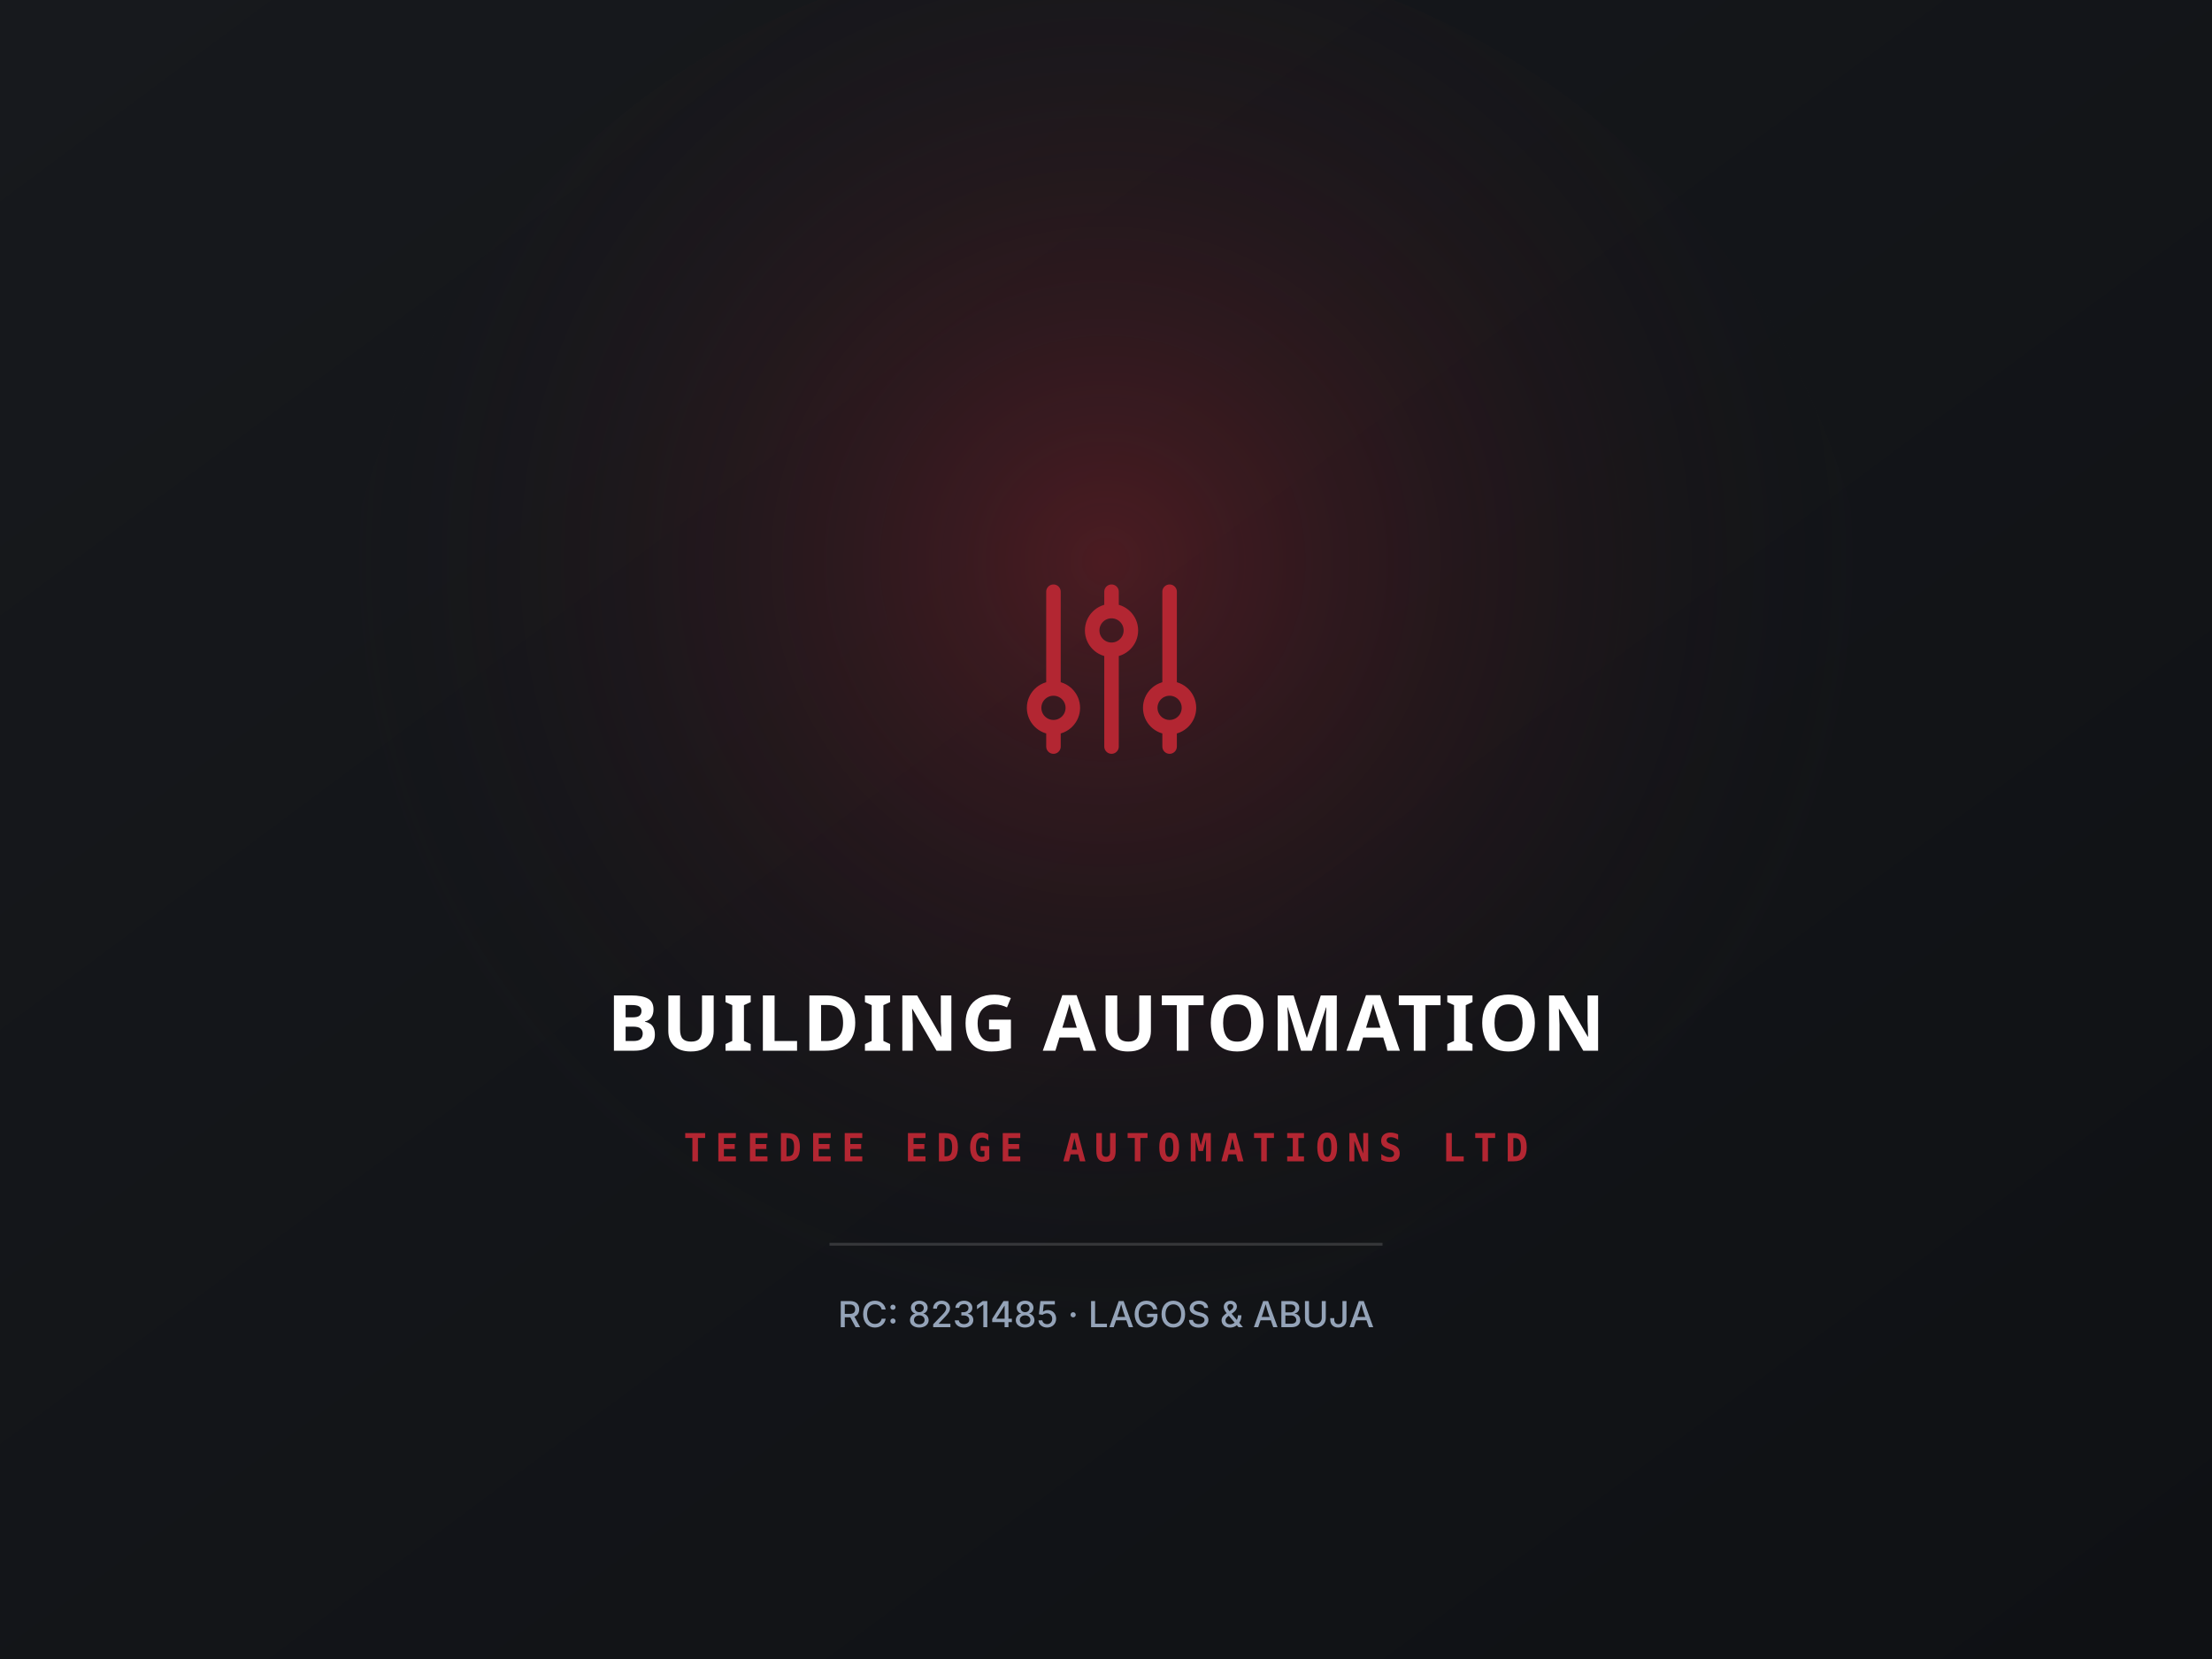
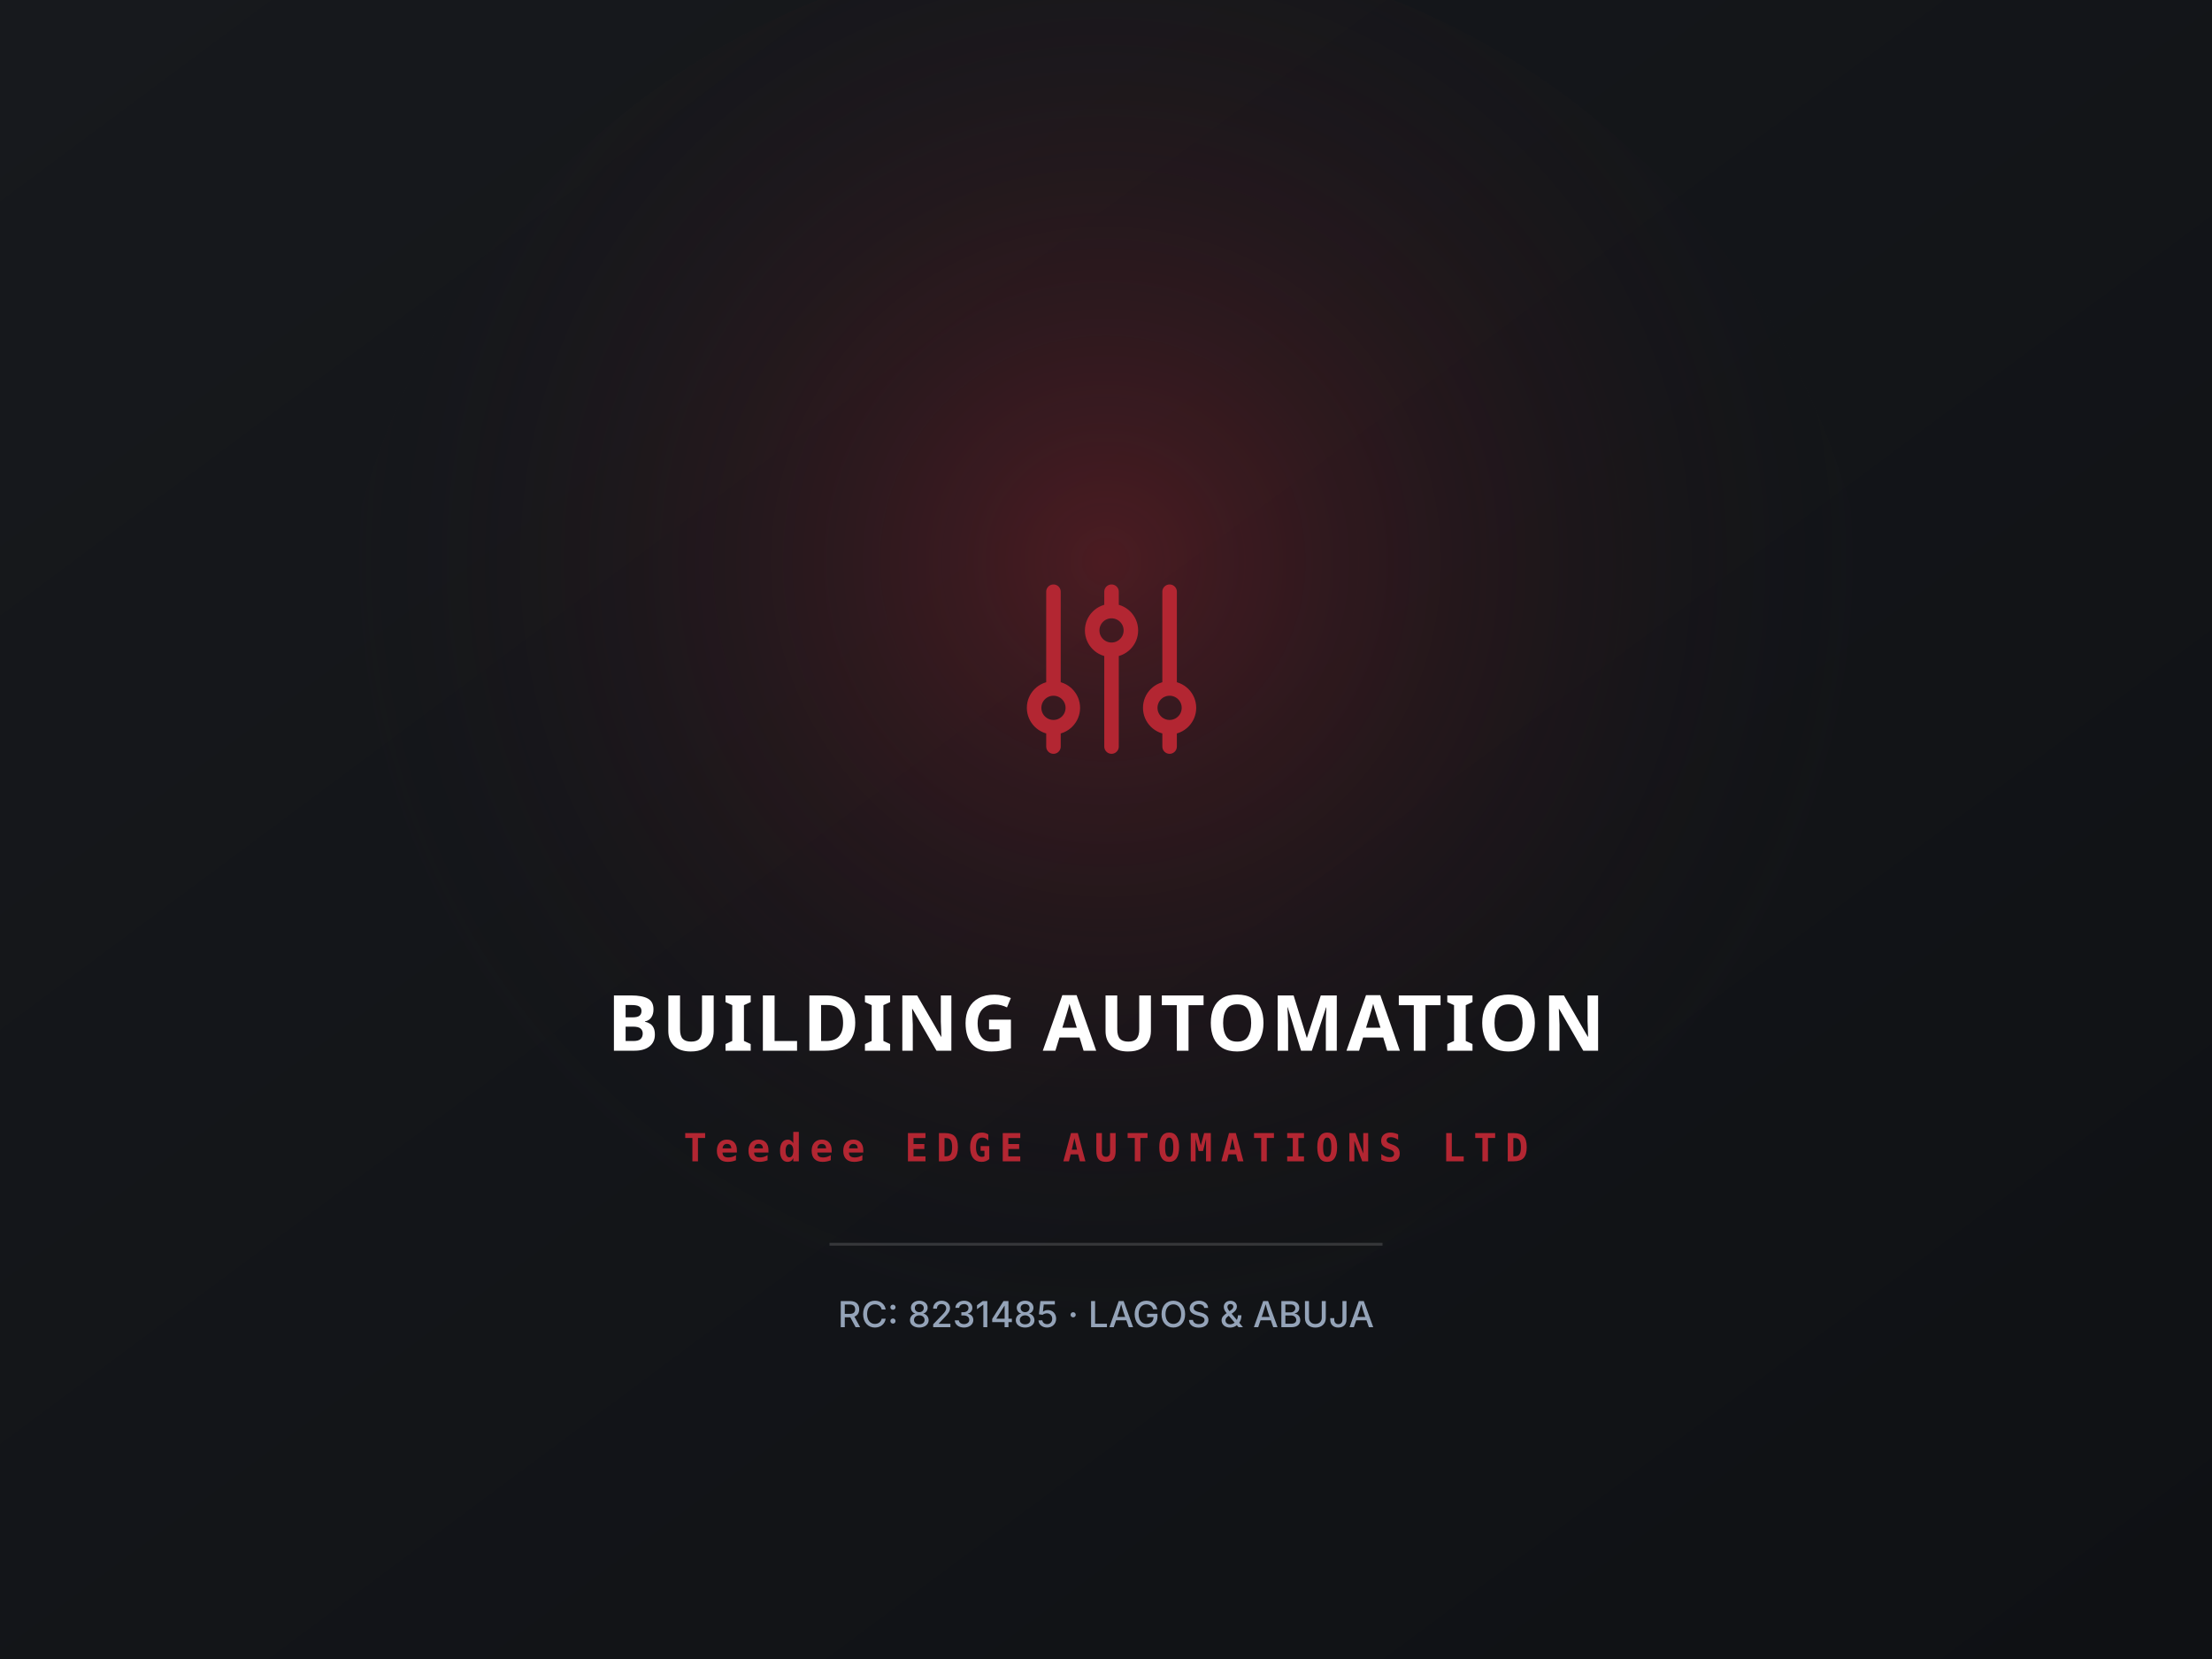
<svg xmlns="http://www.w3.org/2000/svg" viewBox="0 0 800 600" width="100%" height="100%">
  <defs>
    <linearGradient id="bg-automation" x1="0%" y1="0%" x2="100%" y2="100%">
      <stop offset="0%" stop-color="#17191D" />
      <stop offset="100%" stop-color="#0F1114" />
    </linearGradient>
    <radialGradient id="glow-automation" cx="50%" cy="40%" r="50%">
      <stop offset="0%" stop-color="#B32632" stop-opacity="0.35" />
      <stop offset="100%" stop-color="#17191D" stop-opacity="0" />
    </radialGradient>
  </defs>
  <rect width="800" height="600" fill="url(#bg-automation)" />
  <circle cx="400" cy="260" r="280" fill="url(#glow-automation)" />
  <g transform="translate(360, 200) scale(3.5)" stroke="#B32632" stroke-width="1.5" fill="none" stroke-linecap="round" stroke-linejoin="round">
    <path d="M12 6V4m0 2a2 2 0 100 4m0-4a2 2 0 110 4m-6 8a2 2 0 100-4m0 4a2 2 0 110-4m0 4v2m0-6V4m6 6v10m6-2a2 2 0 100-4m0 4a2 2 0 110-4m0 4v2m0-6V4" />
  </g>
  <text x="400" y="380" font-family="'Manrope', sans-serif" font-weight="800" font-size="28" fill="#FFFFFF" text-anchor="middle" letter-spacing="1">BUILDING AUTOMATION</text>
-   <text x="400" y="420" font-family="'IBM Plex Mono', monospace" font-weight="600" font-size="14" fill="#B32632" text-anchor="middle" letter-spacing="3">TEEDEE EDGE AUTOMATIONS LTD</text>
+   <text x="400" y="420" font-family="'IBM Plex Mono', monospace" font-weight="600" font-size="14" fill="#B32632" text-anchor="middle" letter-spacing="3">Teedee EDGE AUTOMATIONS LTD</text>
  <line x1="300" y1="450" x2="500" y2="450" stroke="#FFFFFF" stroke-opacity="0.15" stroke-width="1" />
  <text x="400" y="480" font-family="'Inter', sans-serif" font-weight="500" font-size="13" fill="#94A3B8" text-anchor="middle">RC: 8231485 · LAGOS &amp; ABUJA</text>
</svg>
